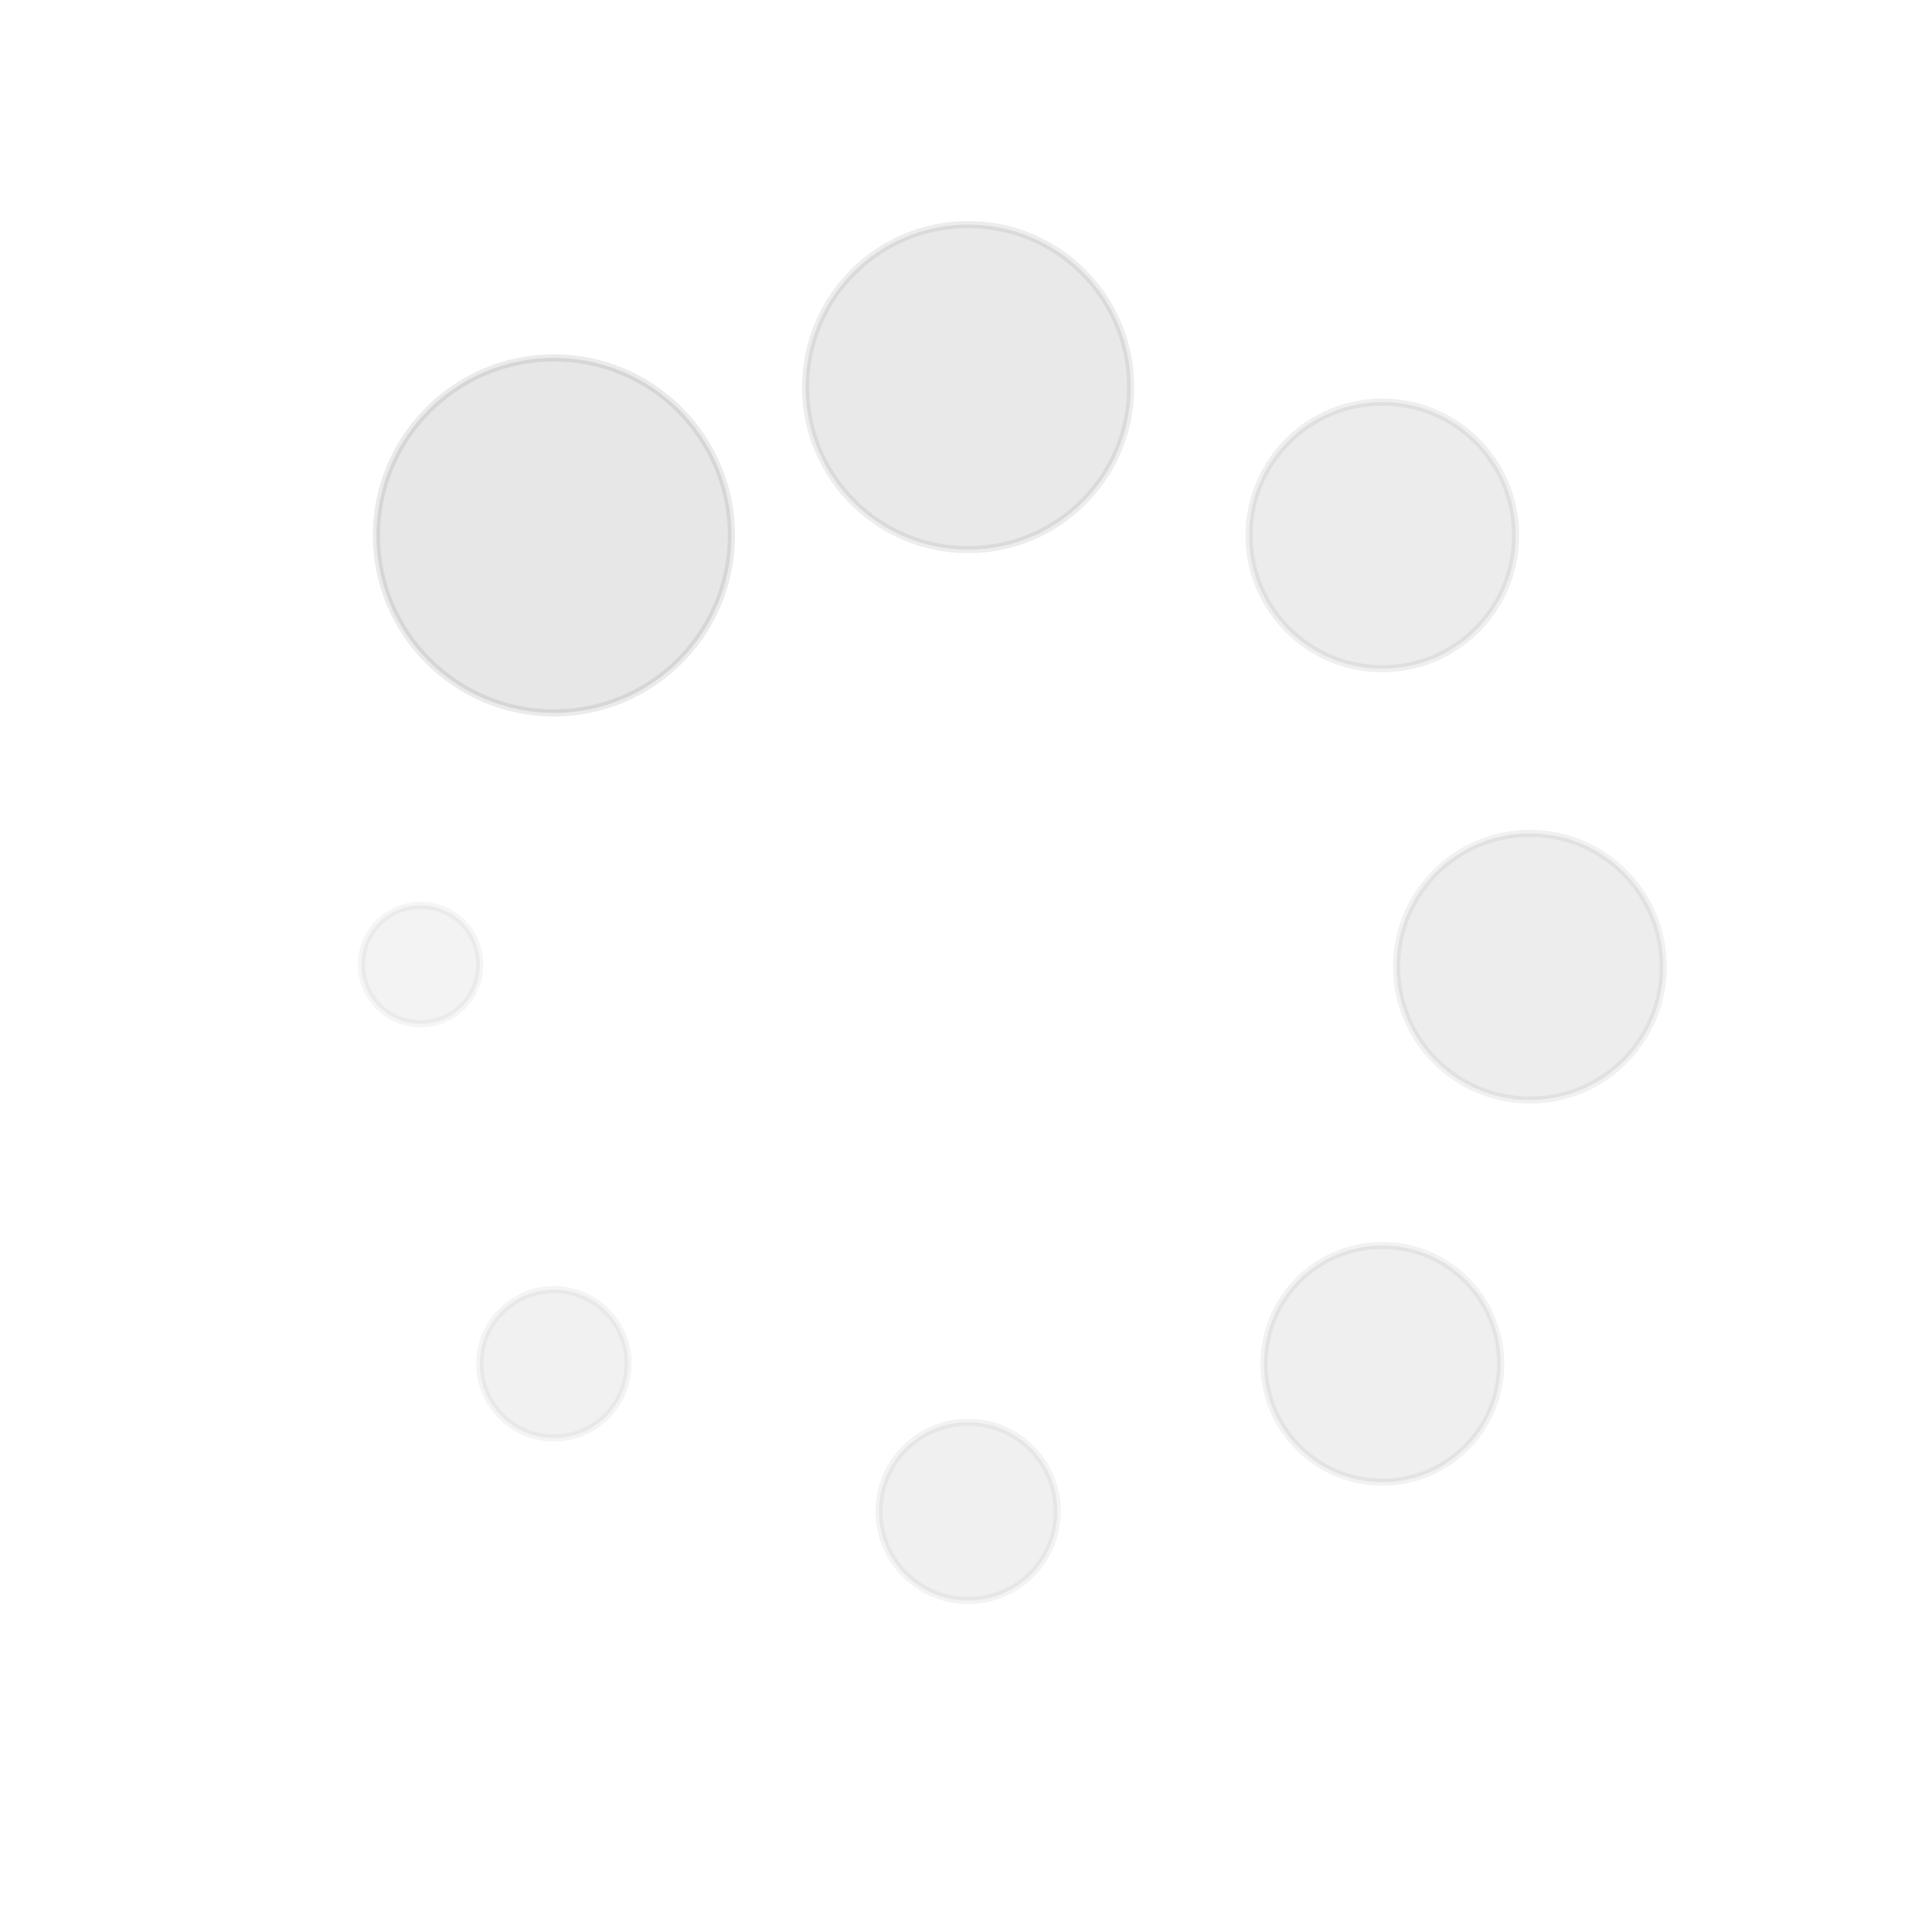
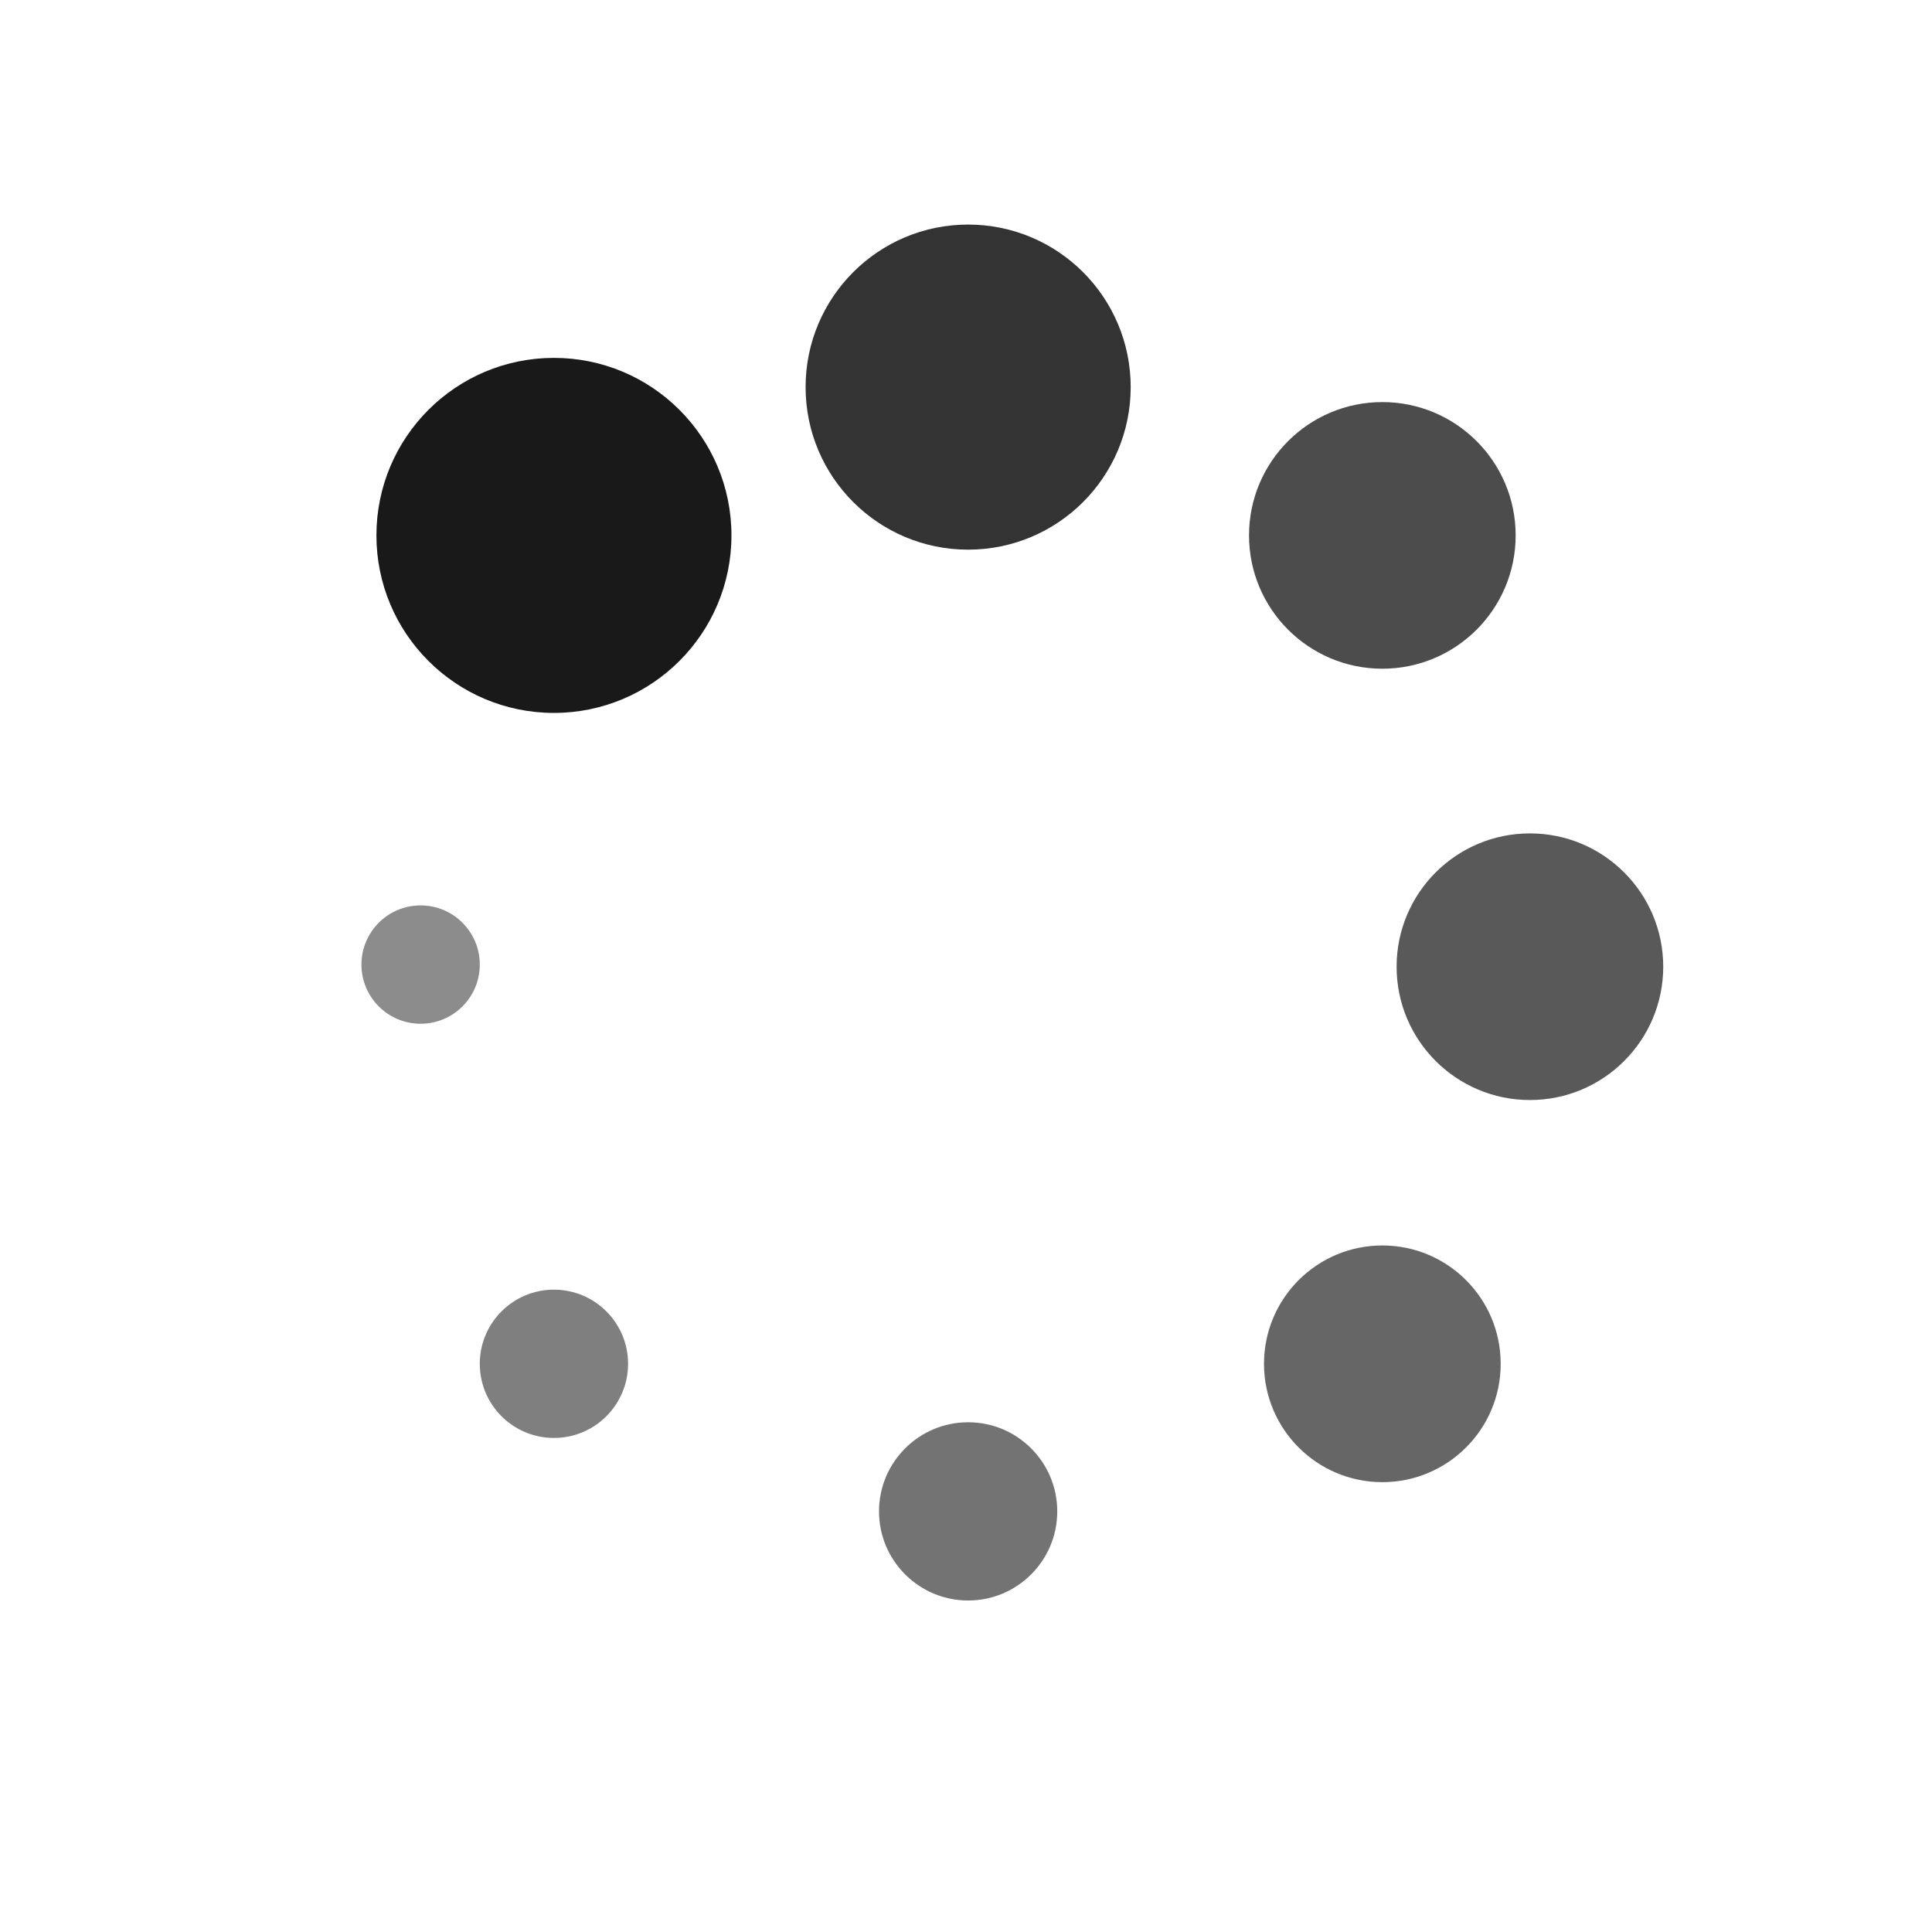
- <svg xmlns="http://www.w3.org/2000/svg" version="1.1" id="Layer_2" x="0px" y="0px" width="271px" height="271px" viewBox="0 0 271 271" enable-background="new 0 0 271 271" xml:space="preserve">
-   <style>
-         /*  */
+ <svg xmlns="http://www.w3.org/2000/svg" id="Layer_2" width="271" height="271" x="0" y="0" enable-background="new 0 0 271 271" version="1.1" viewBox="0 0 271 271" xml:space="preserve">
+   <style> */
        circle {
            fill: #E4E4E4;
            stroke: #231F20;
            stroke-opacity: 0.1;
            stroke-miterlimit: 10;
            stroke-opacity: 0.1;
        }
-         /*  */
-     </style>
+         /* */</style>
  <g id="indicator">
-     <circle opacity="0.9" cx="77.7" cy="75.1" r="24.9" />
-     <circle opacity="0.8" cx="135.8" cy="54.3" r="22.8" />
-     <circle opacity="0.7" cx="193.9" cy="75.1" r="18.7" />
-     <circle opacity="0.65" cx="214.6" cy="135.6" r="18.7" />
-     <circle opacity="0.6" cx="193.9" cy="191.3" r="16.6" />
-     <circle opacity="0.55" cx="135.8" cy="212" r="12.5" />
-     <circle opacity="0.5" cx="77.7" cy="191.3" r="10.4" />
-     <circle opacity="0.45" cx="59" cy="135.3" r="8.3" />
+     <circle cx="77.7" cy="75.1" r="24.9" opacity=".9" />
+     <circle cx="135.8" cy="54.3" r="22.8" opacity=".8" />
+     <circle cx="193.9" cy="75.1" r="18.7" opacity=".7" />
+     <circle cx="214.6" cy="135.6" r="18.7" opacity=".65" />
+     <circle cx="193.9" cy="191.3" r="16.6" opacity=".6" />
+     <circle cx="135.8" cy="212" r="12.5" opacity=".55" />
+     <circle cx="77.7" cy="191.3" r="10.4" opacity=".5" />
+     <circle cx="59" cy="135.3" r="8.3" opacity=".45" />
  </g>
</svg>
